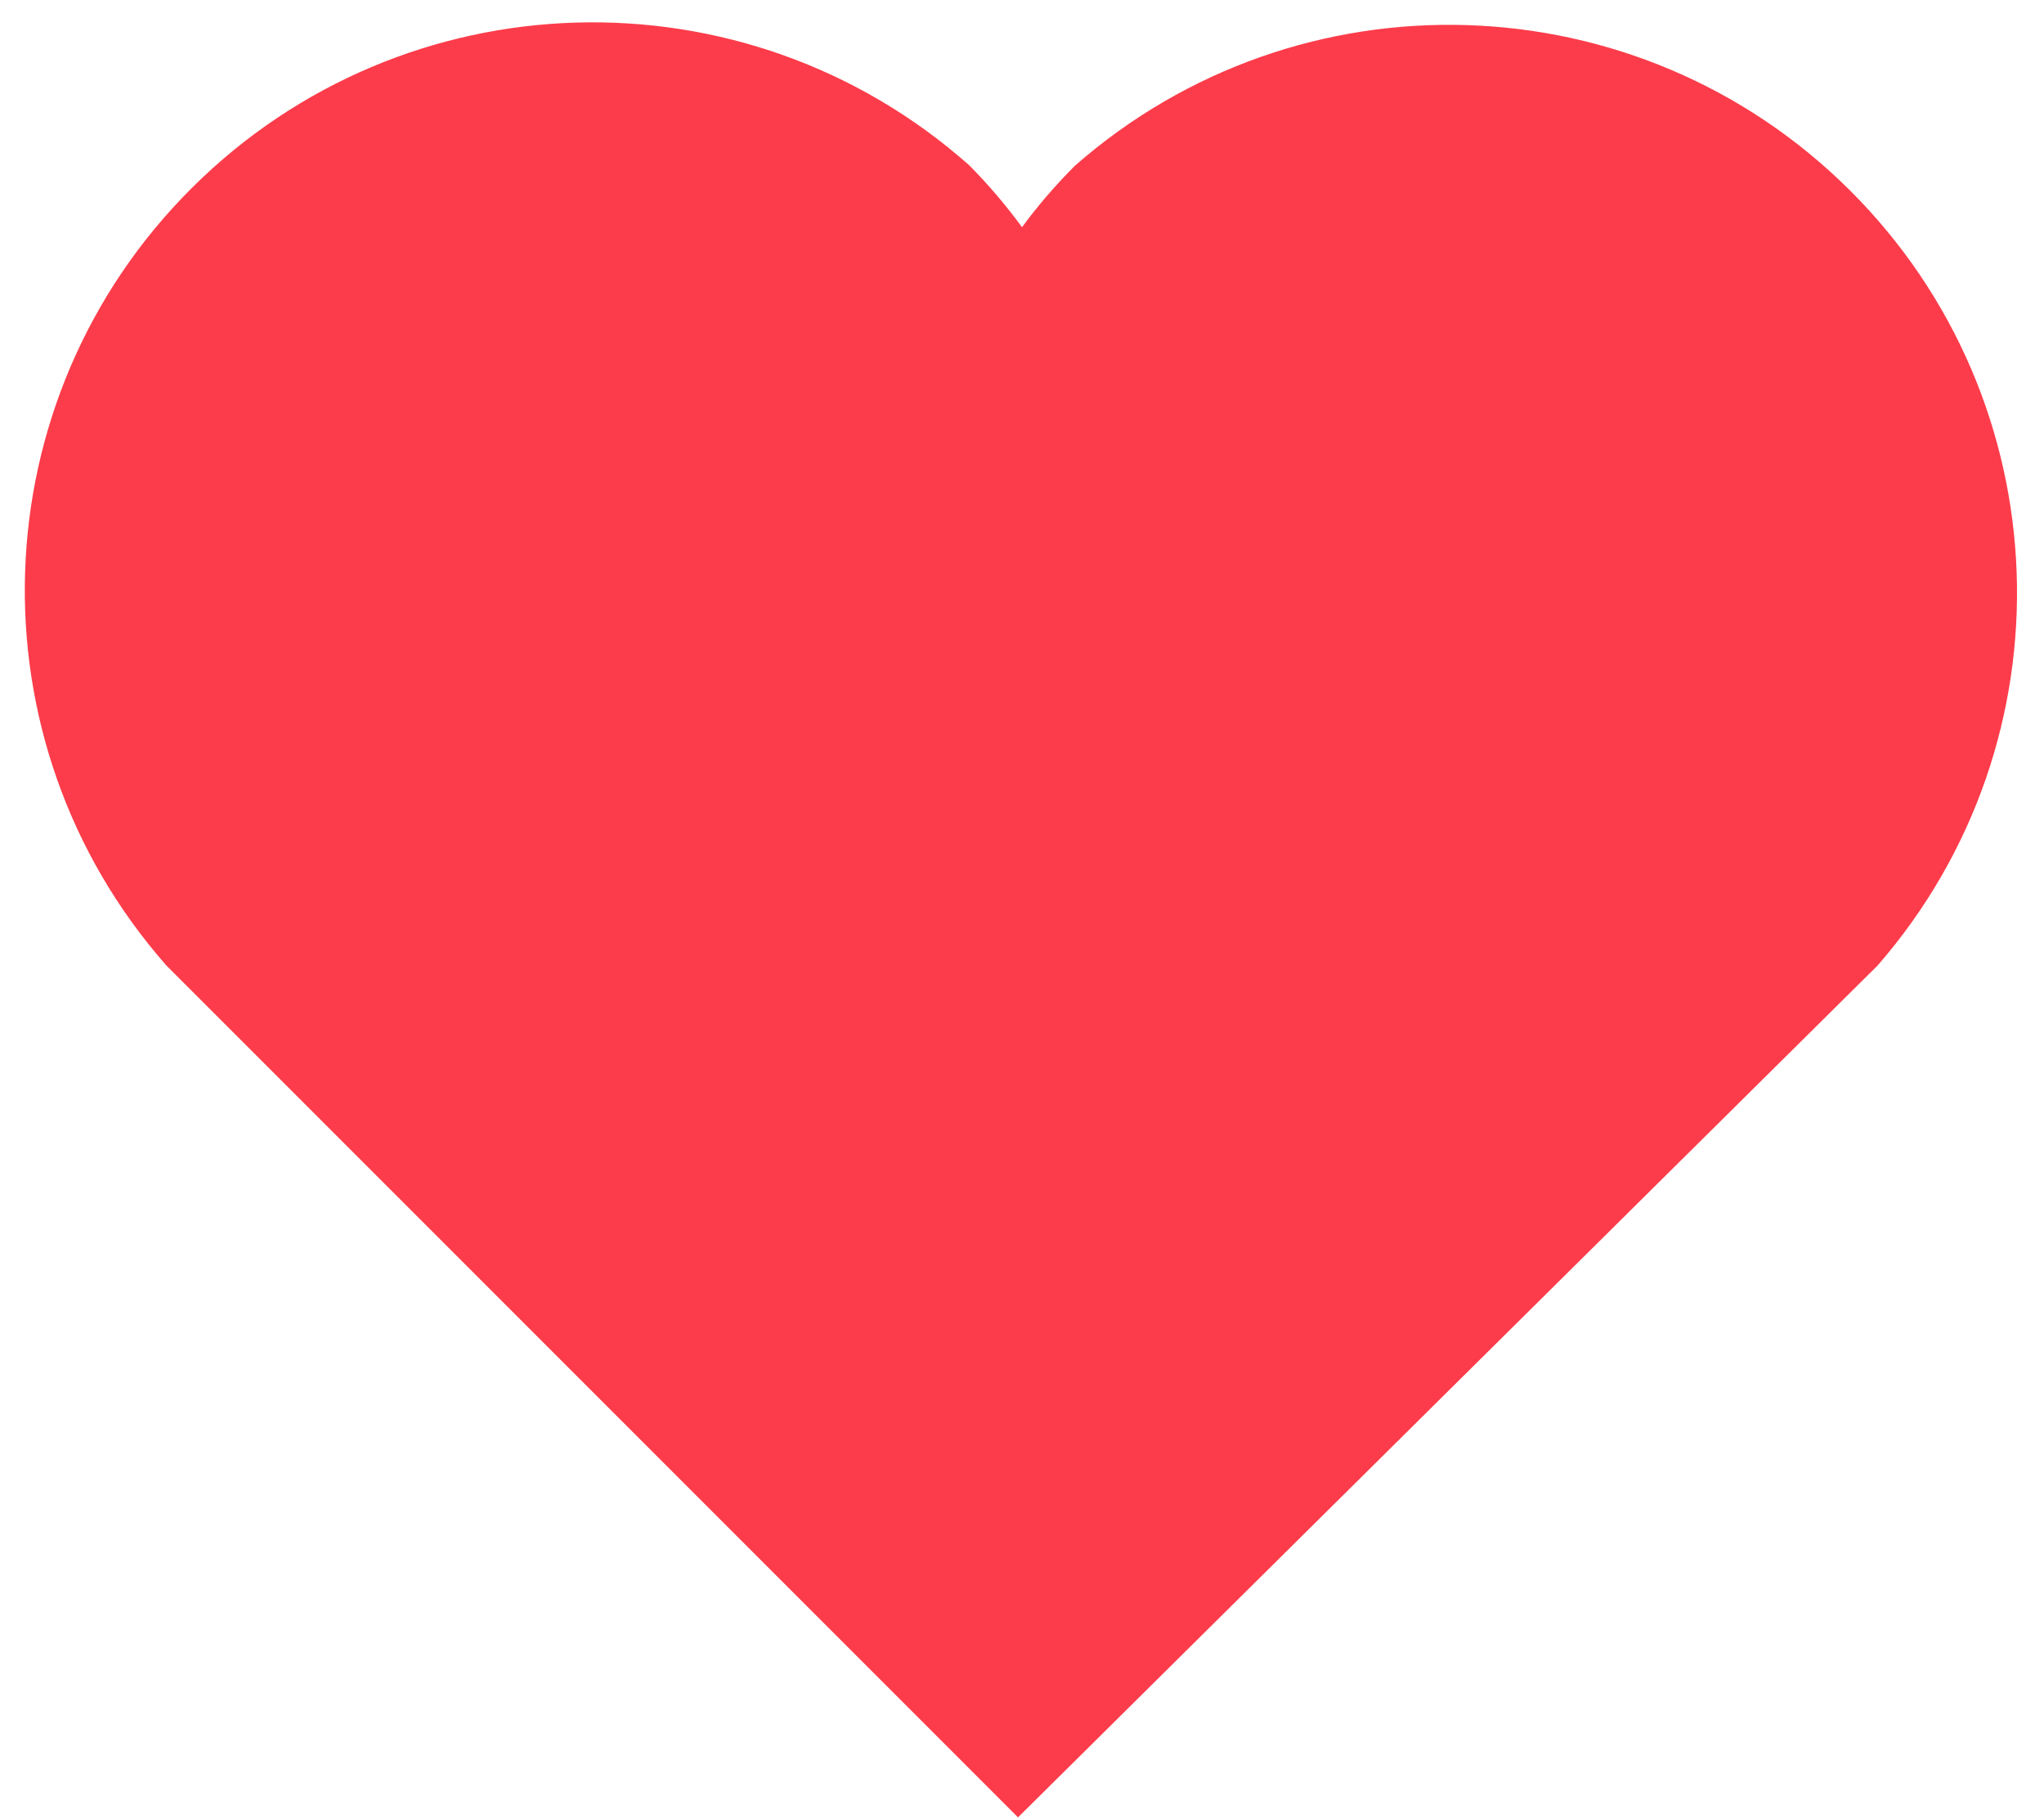
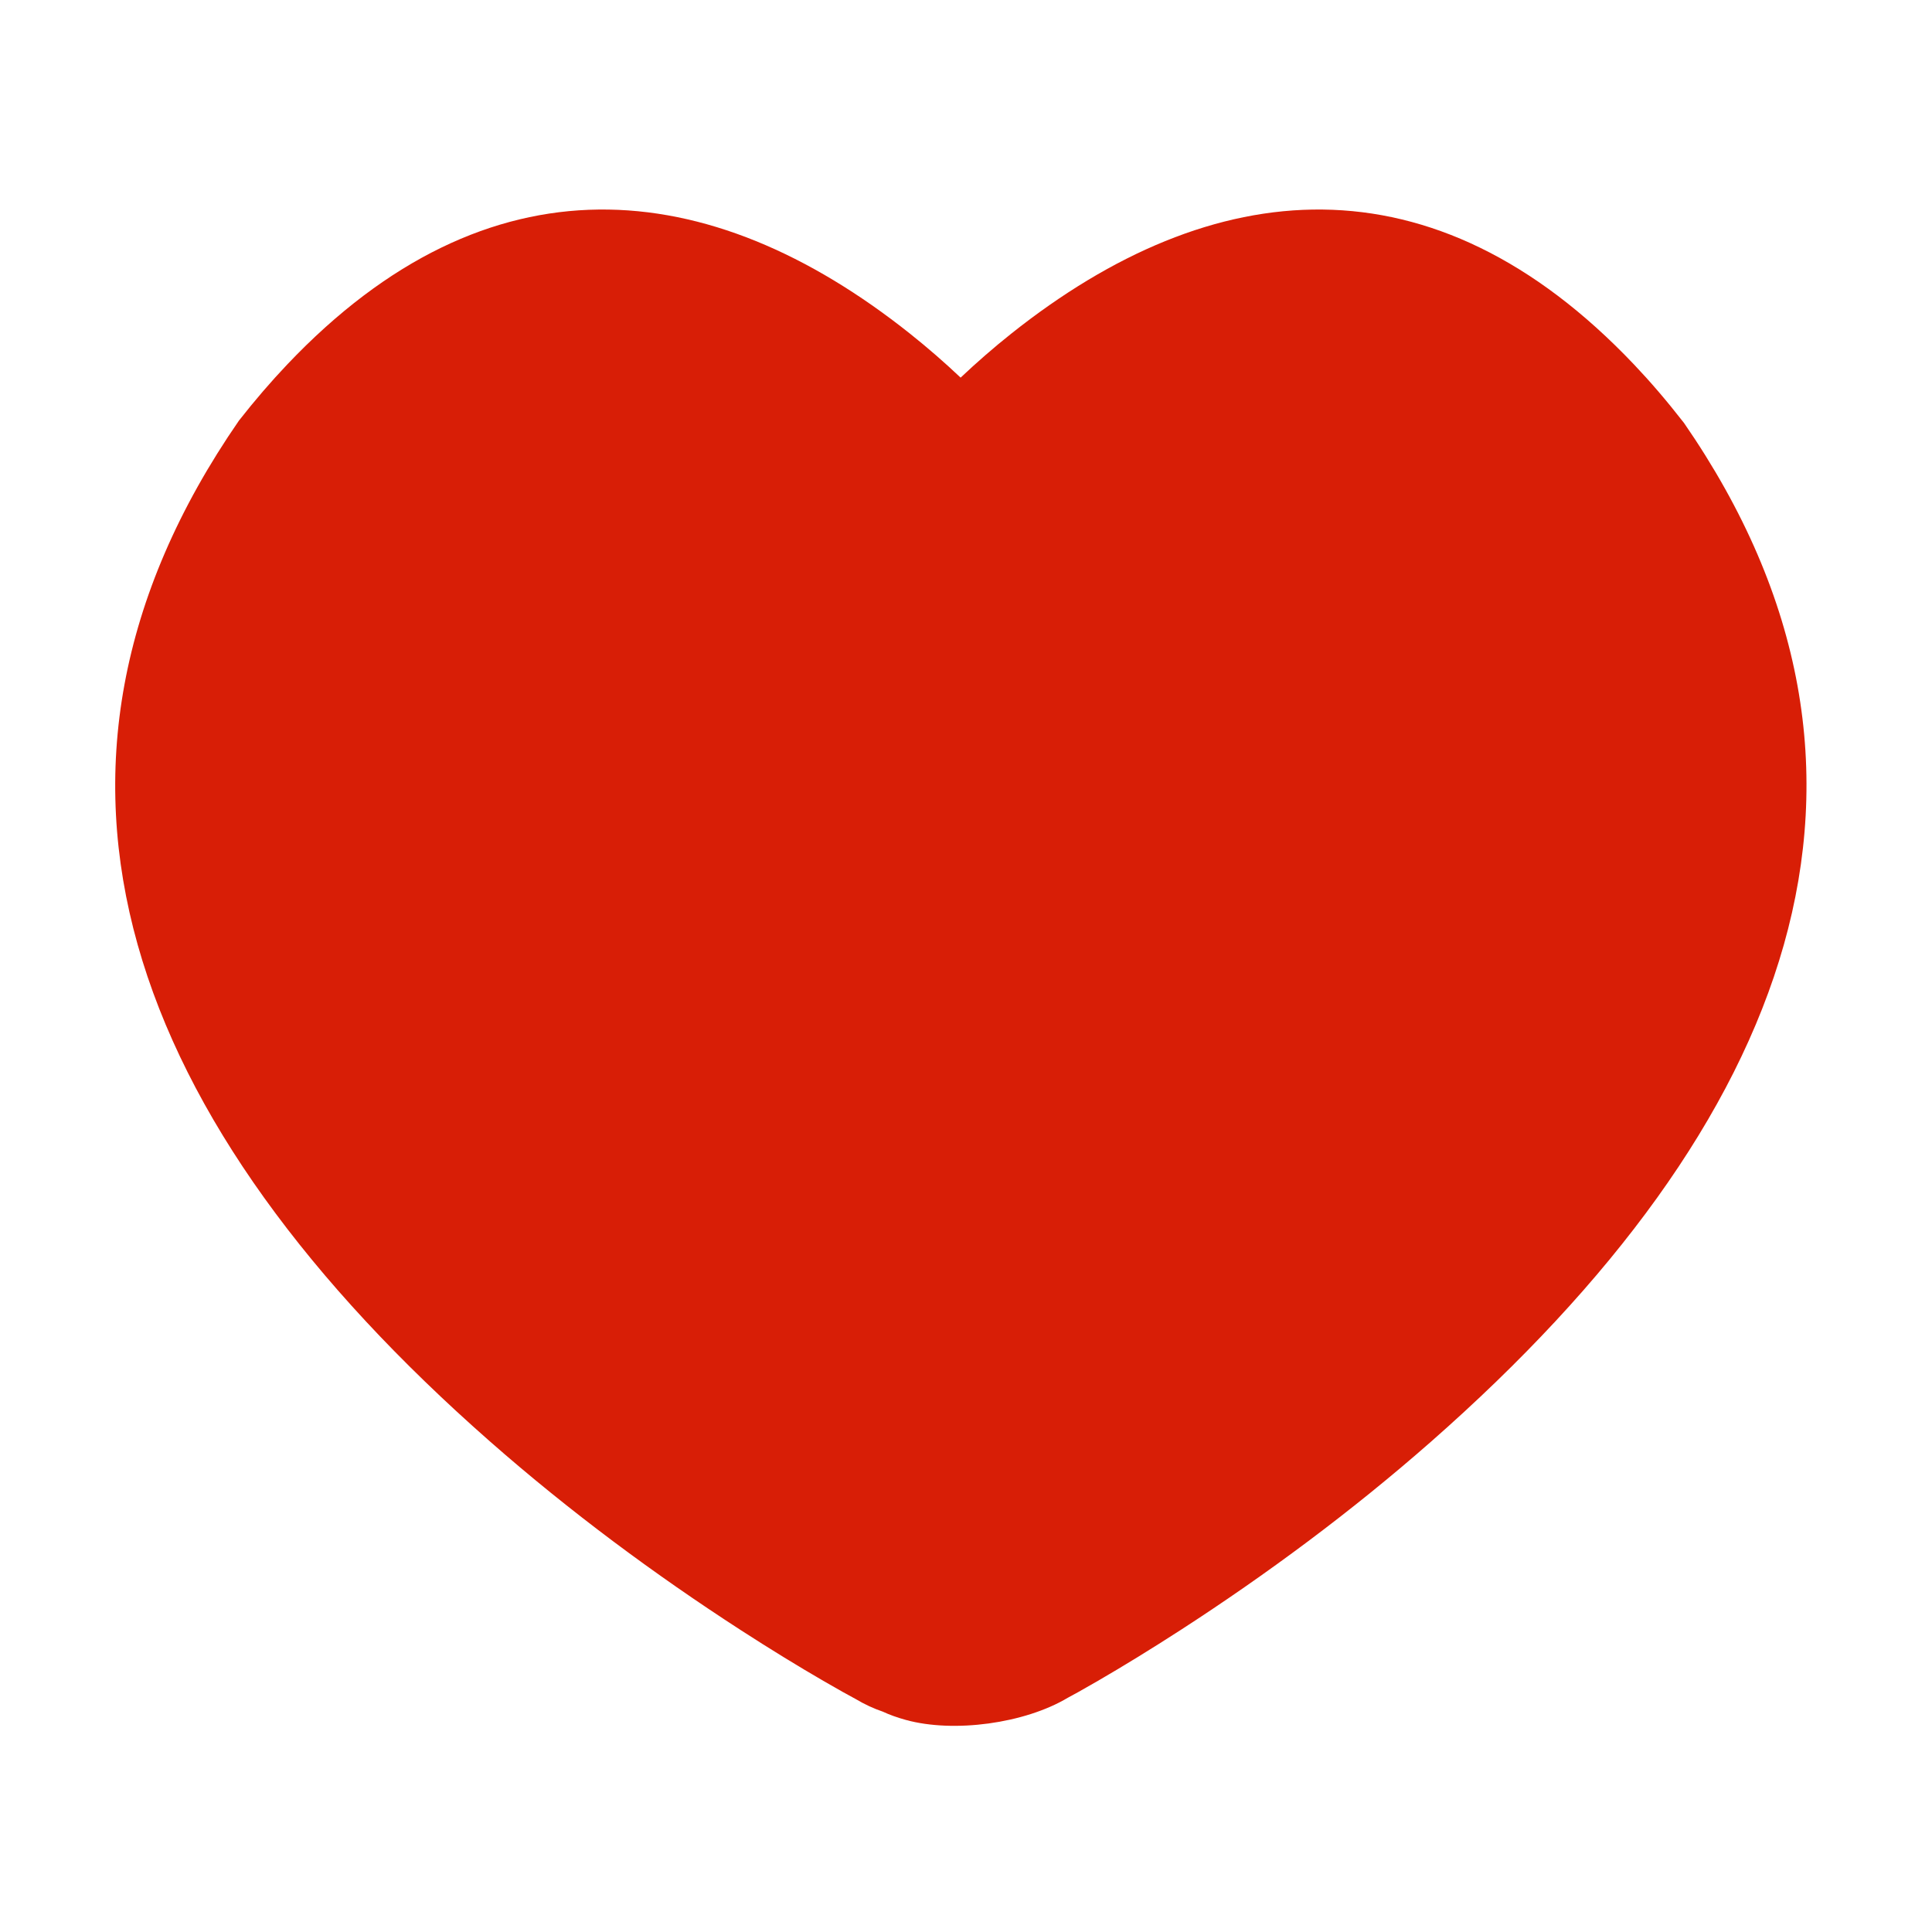
- <svg xmlns="http://www.w3.org/2000/svg" t="1700122203014" class="icon" viewBox="0 0 1152 1024" version="1.1" p-id="2954" width="225" height="200">
-   <path d="M1058.24 544A320 320 0 0 0 605.76 93.44 306.24 306.24 0 0 0 576 128a306.24 306.24 0 0 0-29.76-34.88A320 320 0 0 0 93.76 544l480 480z" p-id="2955" fill="#fc3c4a" />
+ <svg xmlns="http://www.w3.org/2000/svg" t="1700909104615" class="icon" viewBox="0 0 1024 1024" version="1.1" p-id="4962" width="200" height="200">
+   <path d="M892.543 224.15c-9.284-11.914-17.805-21.815-26.455-30.93C759.437 80.828 642.682 92.003 536.033 176.8c-9.493 7.548-18.453 15.383-26.887 23.347-8.434-7.963-17.395-15.799-26.888-23.347C375.609 92.003 258.853 80.828 152.202 193.219c-8.65 9.116-17.17 19.016-25.559 29.715C-2.68 410.135 68.411 595.898 259.728 764.03c42.321 37.192 87.56 70.649 132.8 99.905 15.842 10.245 30.57 19.244 43.817 26.932 8.025 4.657 13.828 7.872 17.044 9.578 4.87 2.916 9.729 5.142 14.531 6.771 3.47 1.62 7.516 3.091 12.218 4.388 25.378 6.998 62.979 1.908 85.839-11.765 2.142-1.101 7.945-4.315 15.97-8.972 13.247-7.688 27.974-16.687 43.817-26.932 45.239-29.256 90.479-62.713 132.8-99.905C949.88 595.898 1020.971 410.135 892.543 224.15z" fill="#d81e06" p-id="4963" />
</svg>
